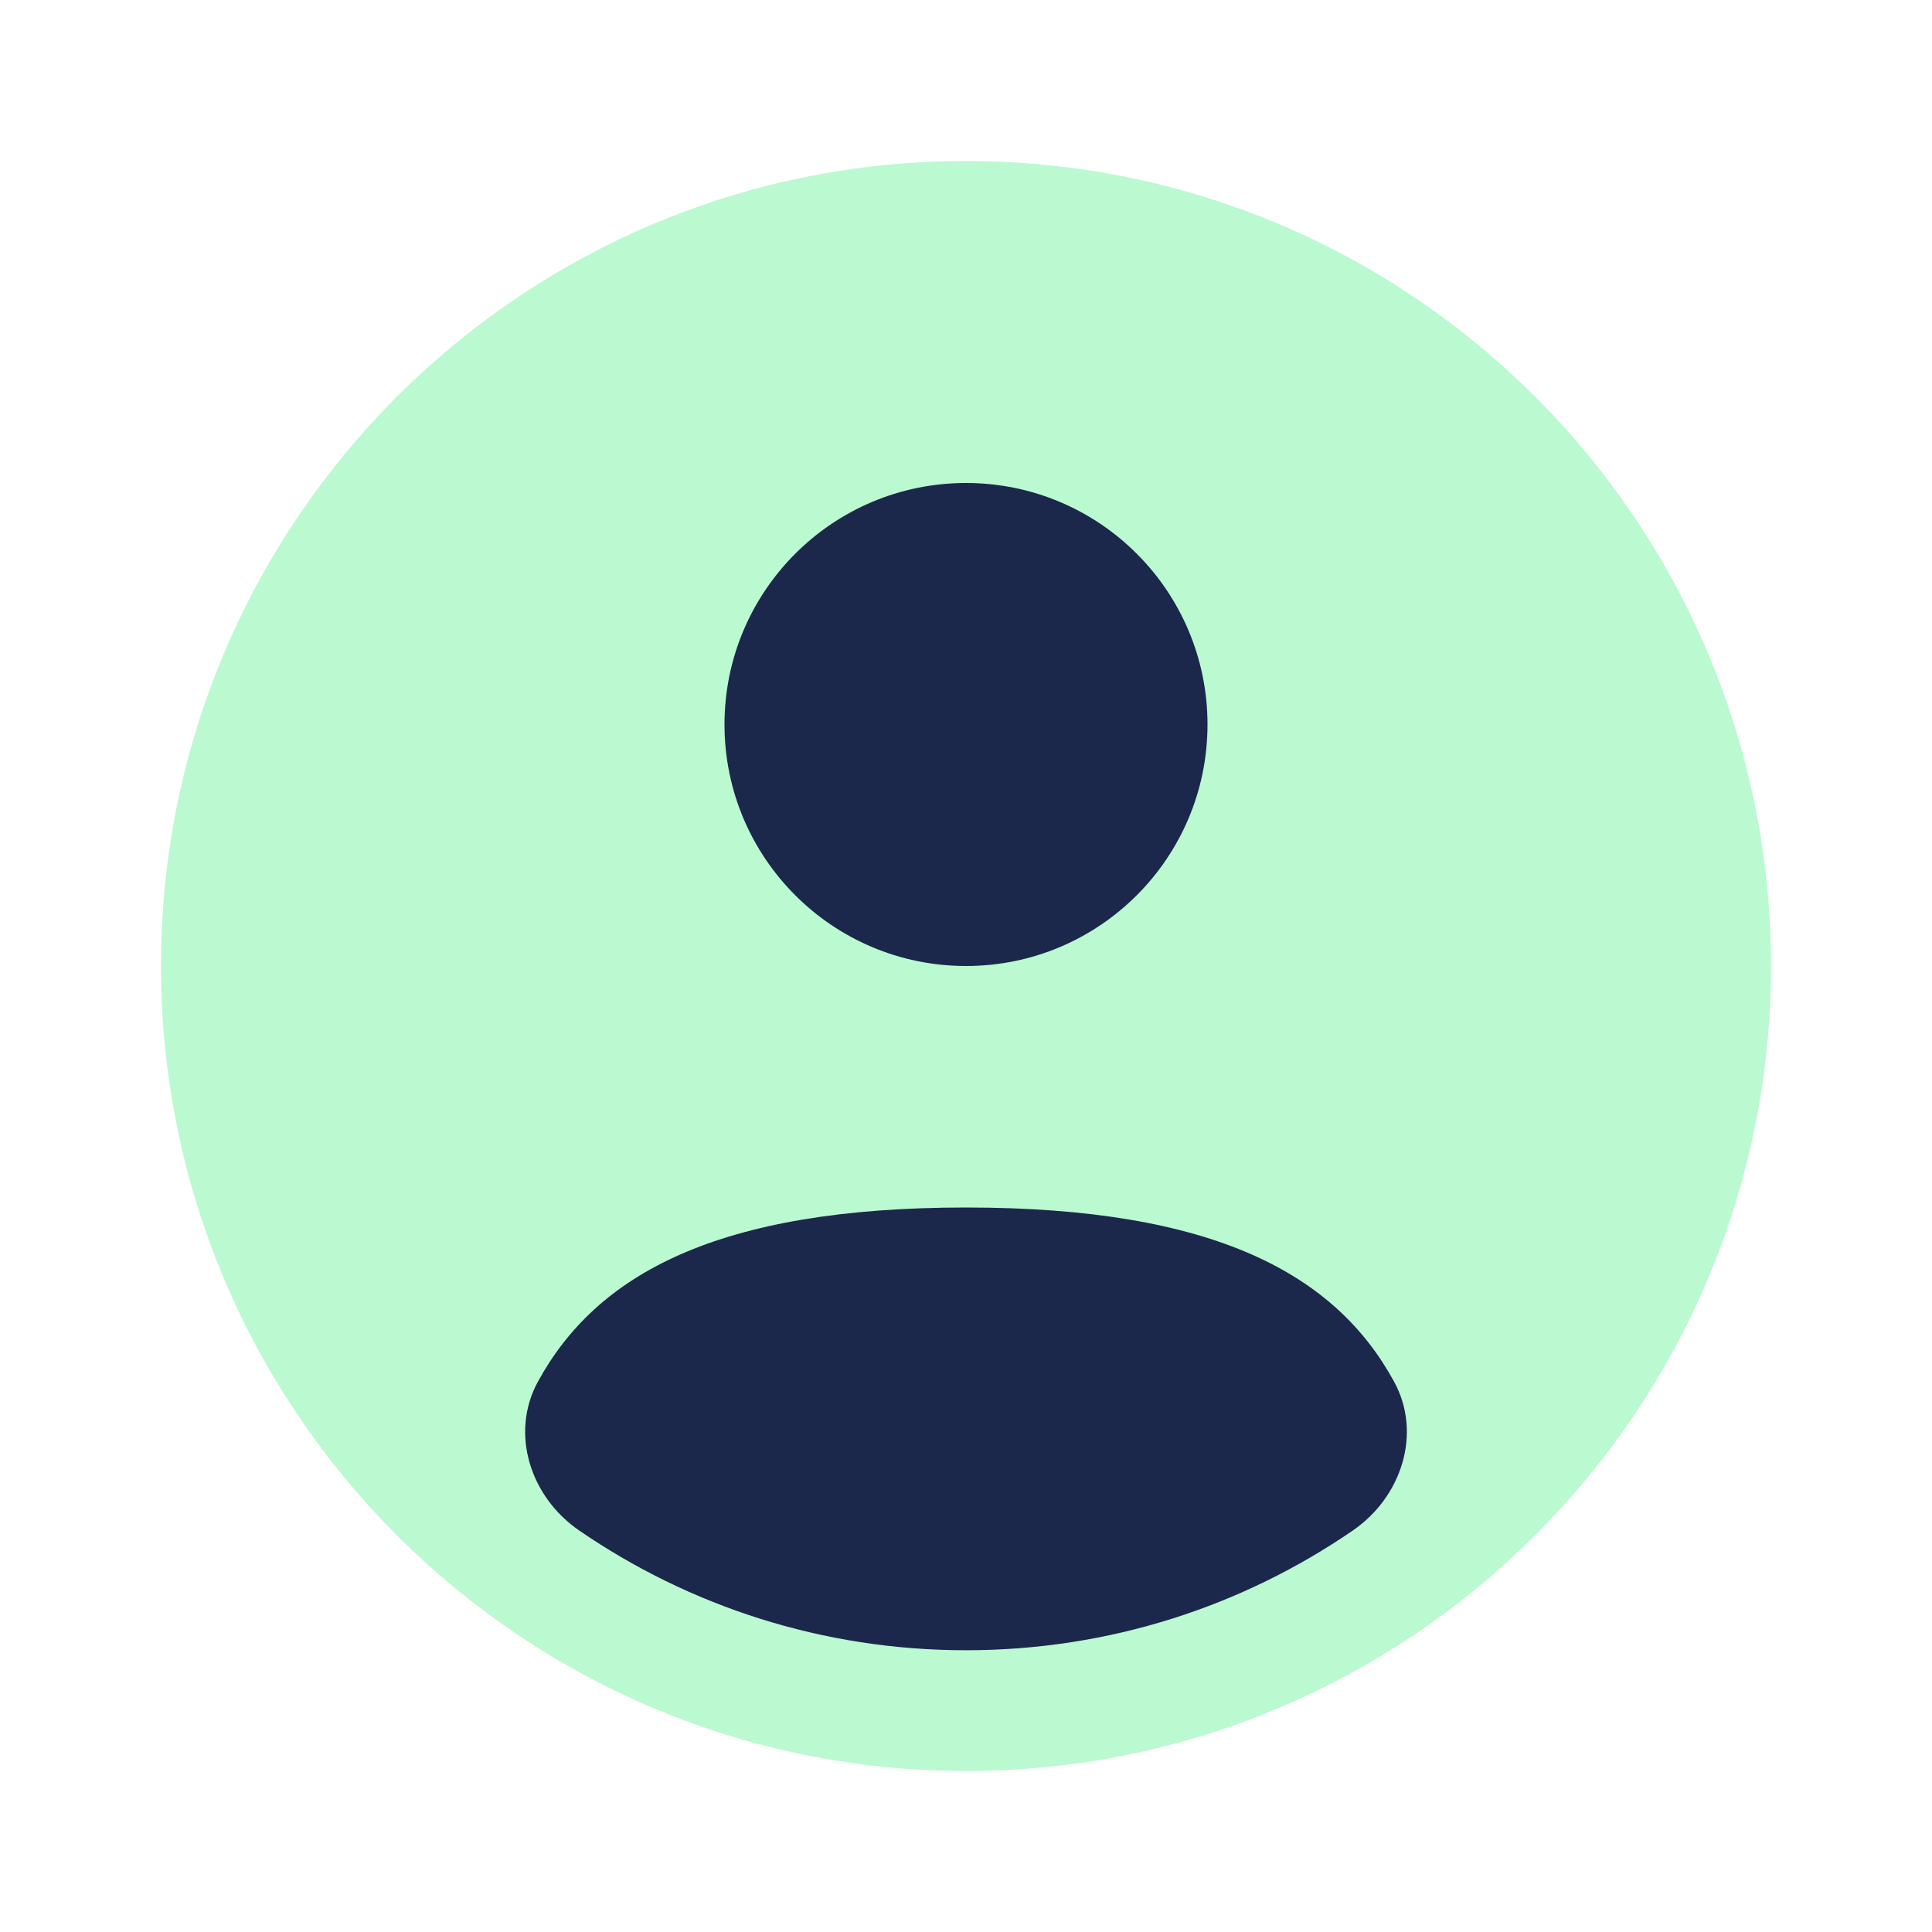
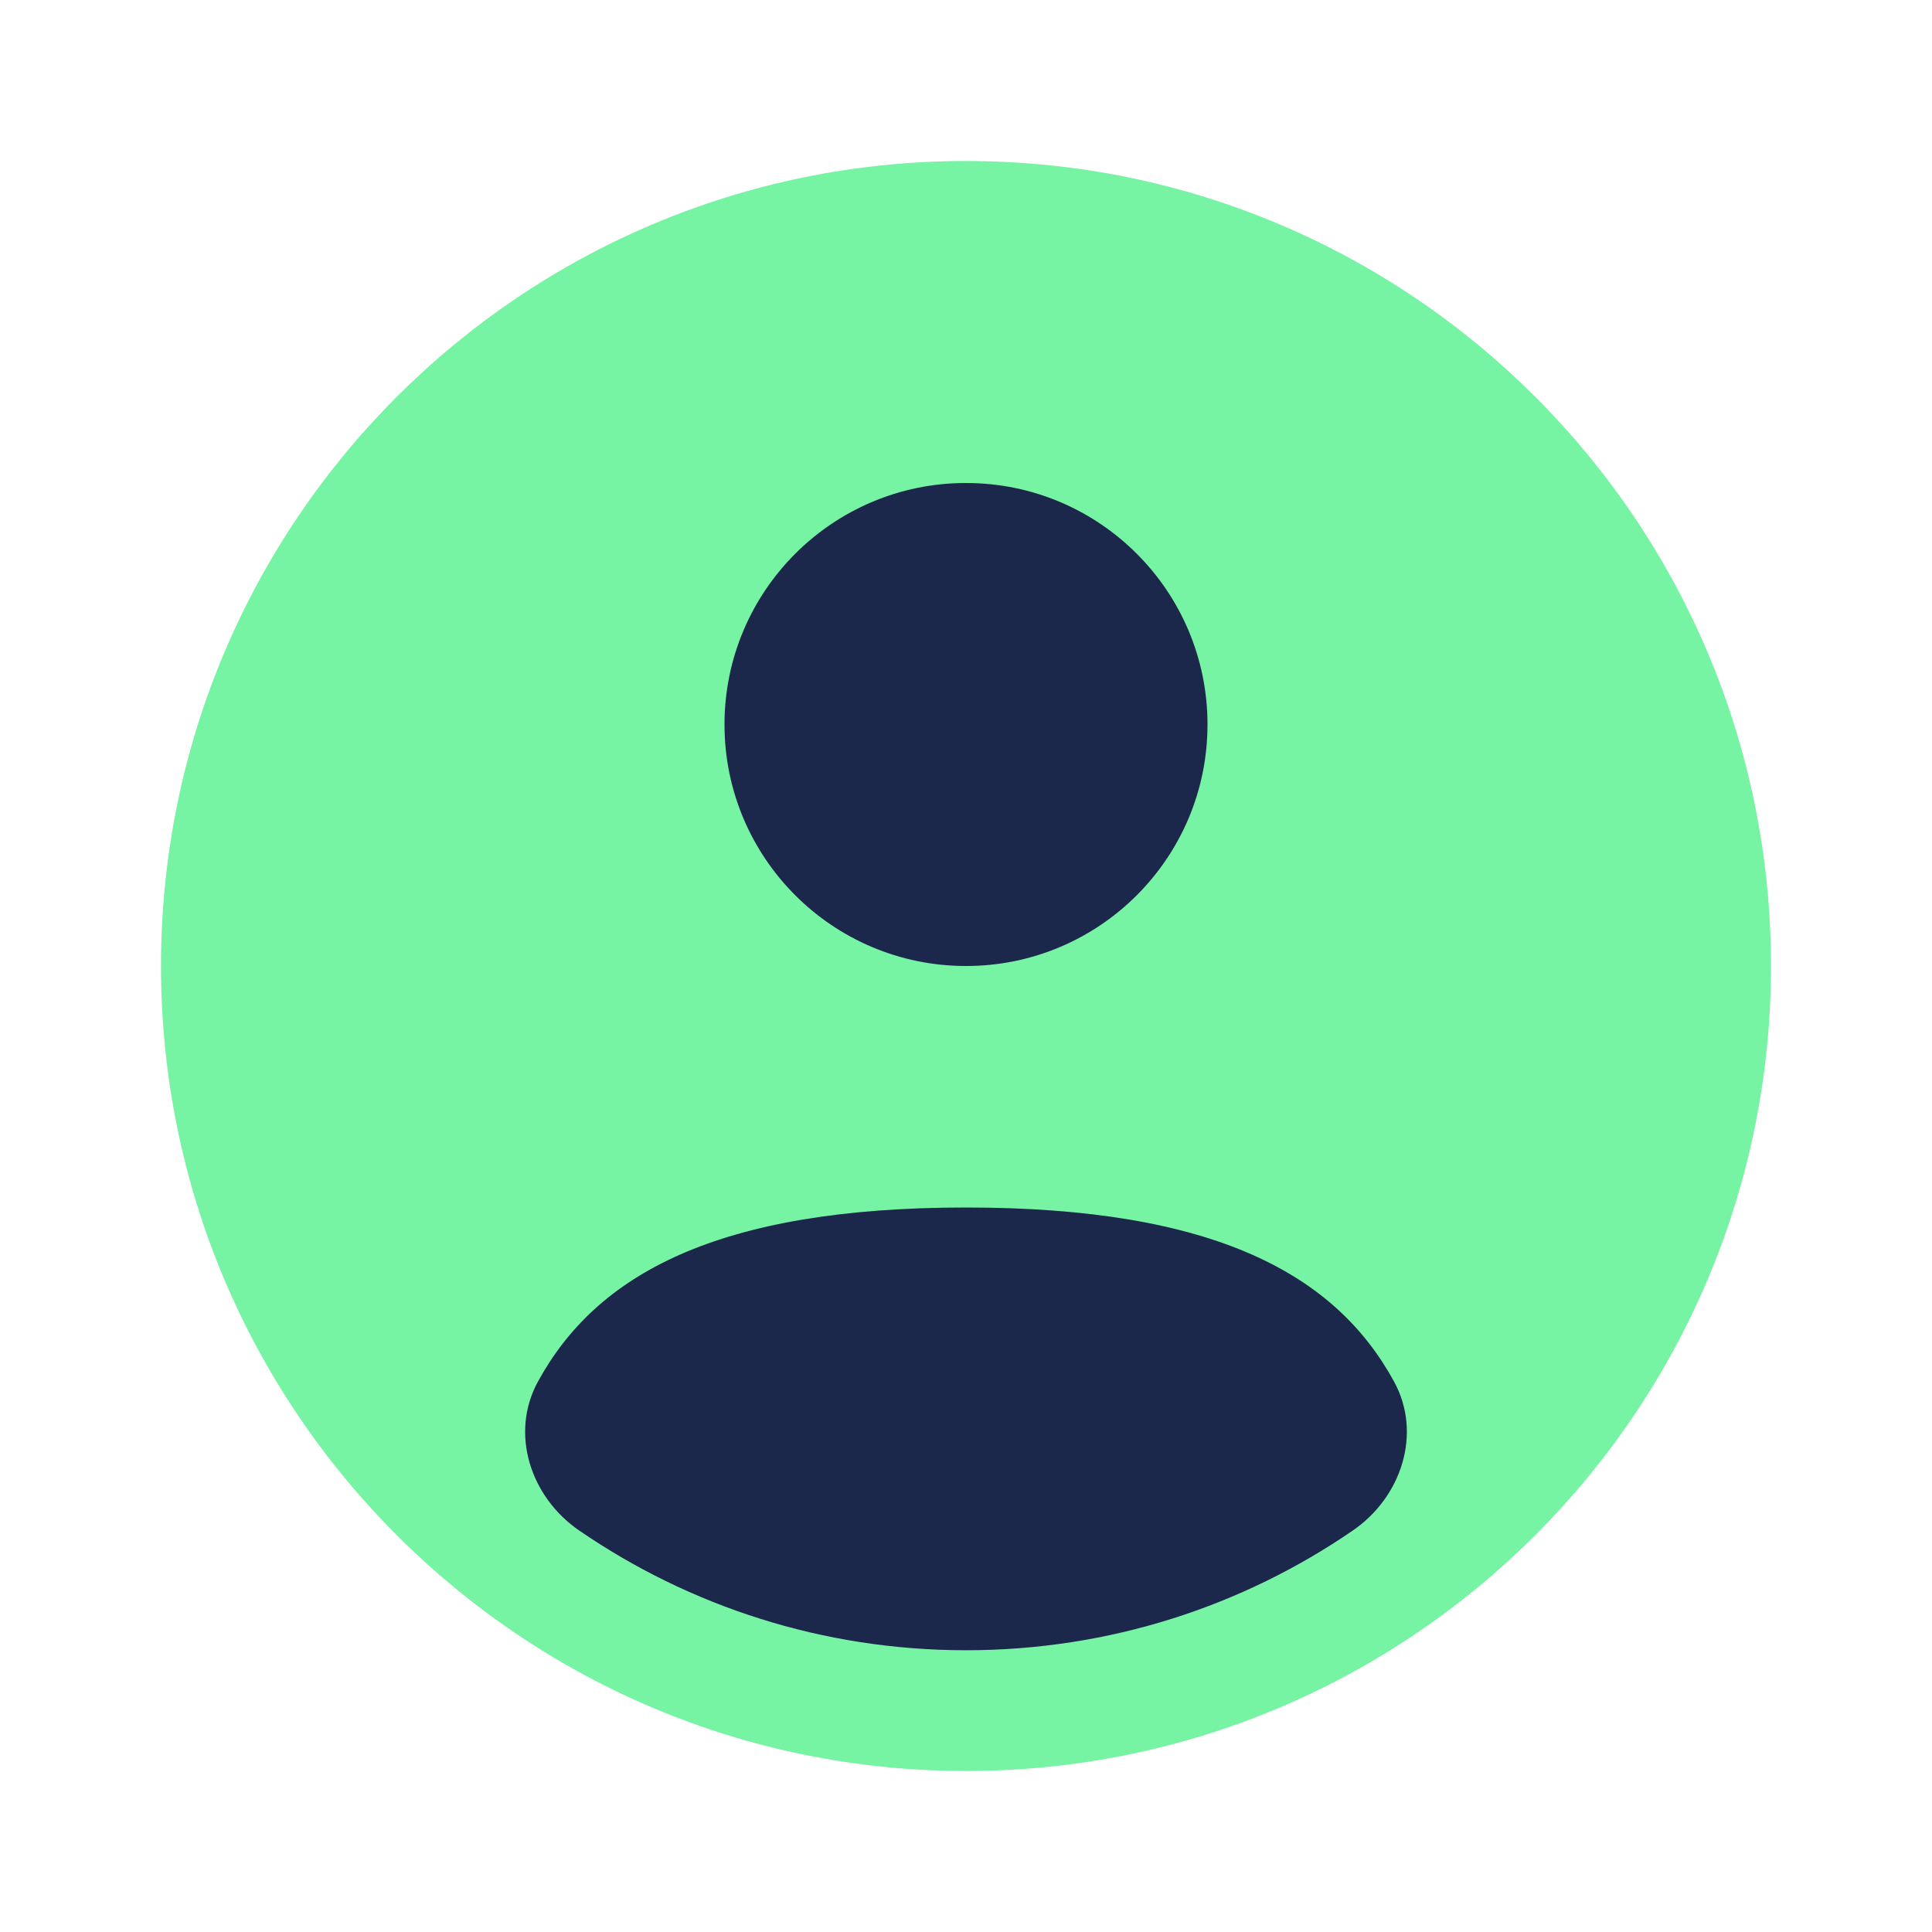
<svg xmlns="http://www.w3.org/2000/svg" width="200" height="200" viewBox="0 0 200 200" fill="none">
-   <path opacity="0.5" d="M183.333 100C183.333 146.023 146.023 183.333 100 183.333C53.976 183.333 16.667 146.023 16.667 100C16.667 53.976 53.976 16.667 100 16.667C146.023 16.667 183.333 53.976 183.333 100Z" fill="#77F3A4" />
+   <path d="M183.333 100C183.333 146.023 146.023 183.333 100 183.333C53.976 183.333 16.667 146.023 16.667 100C16.667 53.976 53.976 16.667 100 16.667C146.023 16.667 183.333 53.976 183.333 100Z" fill="#77F3A4" />
  <path d="M140.058 158.427C128.665 166.253 114.868 170.833 100 170.833C85.133 170.833 71.335 166.252 59.942 158.426C54.91 154.969 52.759 148.385 55.685 143.027C61.75 131.918 74.248 125 100 125C125.753 125 138.25 131.919 144.315 143.027C147.241 148.385 145.09 154.97 140.058 158.427Z" fill="#1C274C" />
  <path d="M100 100C113.807 100 125 88.808 125 75C125 61.193 113.807 50 100 50C86.193 50 75 61.193 75 75C75 88.808 86.193 100 100 100Z" fill="#1C274C" />
</svg>
